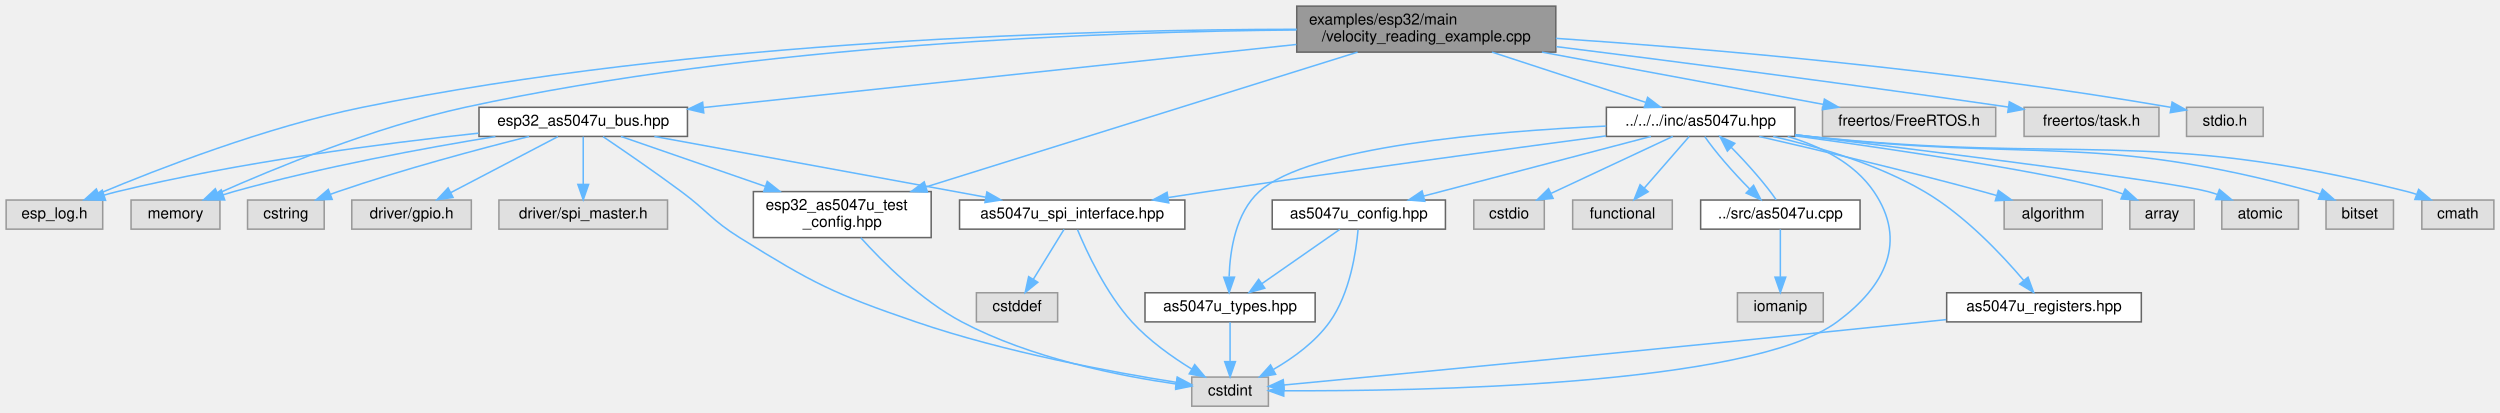
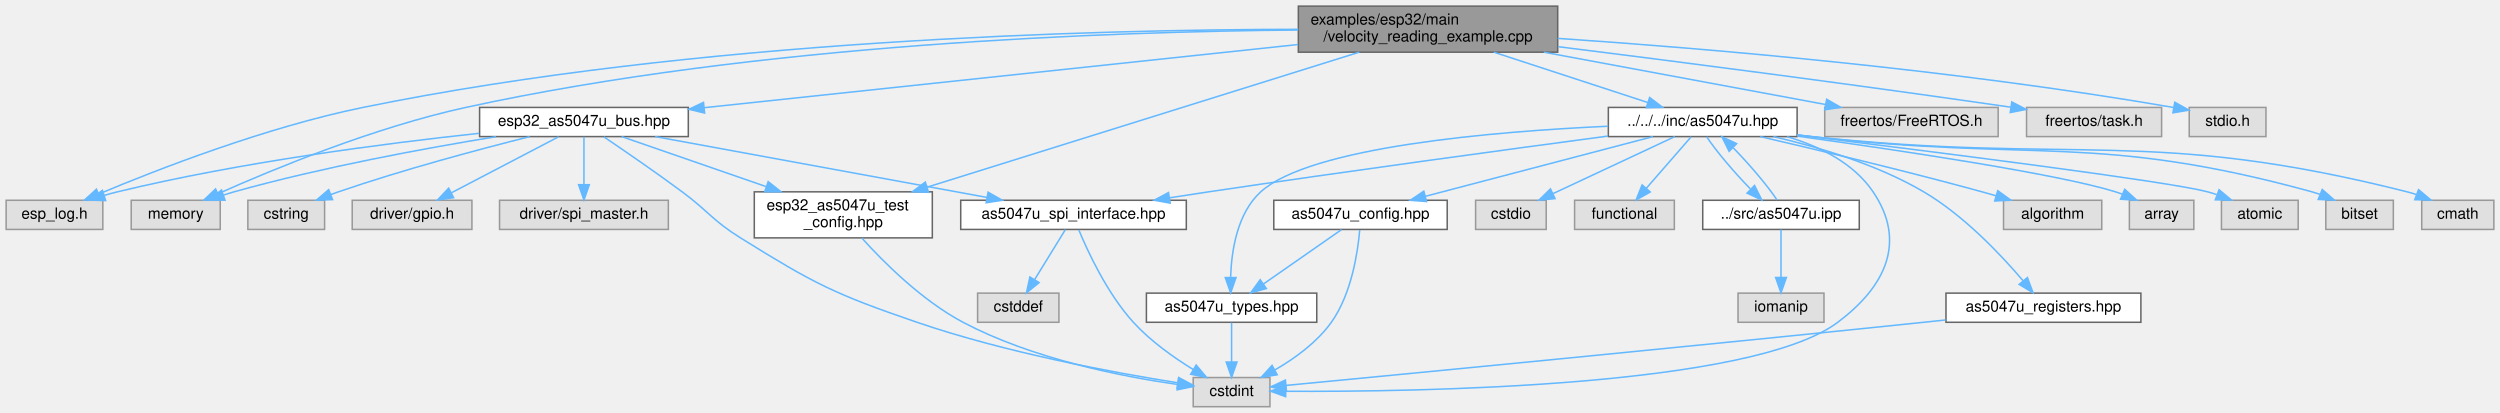
- <svg xmlns="http://www.w3.org/2000/svg" xmlns:xlink="http://www.w3.org/1999/xlink" width="1631pt" height="269pt" viewBox="0.00 0.00 1631.00 269.00">
+ <svg xmlns="http://www.w3.org/2000/svg" xmlns:xlink="http://www.w3.org/1999/xlink" width="1629pt" height="269pt" viewBox="0.00 0.00 1629.00 269.00">
  <g id="graph0" class="graph" transform="scale(1 1) rotate(0) translate(4 265)">
    <g id="Node000001" class="node">
      <g id="a_Node000001">
        <a xlink:title="Velocity reading example with unit conversions.">
          <polygon fill="#999999" stroke="#666666" points="1011,-261 842,-261 842,-231 1011,-231 1011,-261" />
          <text text-anchor="start" x="850" y="-249" font-family="Helvetica,sans-Serif" font-size="10.00">examples/esp32/main</text>
          <text text-anchor="middle" x="926.5" y="-238" font-family="Helvetica,sans-Serif" font-size="10.00">/velocity_reading_example.cpp</text>
        </a>
      </g>
    </g>
    <g id="Node000002" class="node">
      <g id="a_Node000002">
        <a xlink:title=" ">
          <polygon fill="#e0e0e0" stroke="#999999" points="63,-134.5 0,-134.5 0,-115.5 63,-115.5 63,-134.5" />
          <text text-anchor="middle" x="31.5" y="-122.5" font-family="Helvetica,sans-Serif" font-size="10.00">esp_log.h</text>
        </a>
      </g>
    </g>
    <g id="edge1_Node000001_Node000002" class="edge">
      <g id="a_edge1_Node000001_Node000002">
        <a xlink:title=" ">
          <path fill="none" stroke="#63b8ff" d="M841.96,-245.9C710.31,-245.75 448.95,-239.17 232.5,-195 169.45,-182.13 99.01,-154.77 60.52,-138.64" />
          <polygon fill="#63b8ff" stroke="#63b8ff" points="61.57,-135.28 51,-134.6 58.84,-141.72 61.57,-135.28" />
        </a>
      </g>
    </g>
    <g id="Node000003" class="node">
      <g id="a_Node000003">
        <a xlink:title=" ">
          <polygon fill="#e0e0e0" stroke="#999999" points="1298,-195 1185,-195 1185,-176 1298,-176 1298,-195" />
          <text text-anchor="middle" x="1241.5" y="-183" font-family="Helvetica,sans-Serif" font-size="10.00">freertos/FreeRTOS.h</text>
        </a>
      </g>
    </g>
    <g id="edge2_Node000001_Node000003" class="edge">
      <g id="a_edge2_Node000001_Node000003">
        <a xlink:title=" ">
          <path fill="none" stroke="#63b8ff" d="M1001.95,-230.99C1058.43,-220.5 1134.44,-206.38 1185.56,-196.89" />
          <polygon fill="#63b8ff" stroke="#63b8ff" points="1186.25,-200.32 1195.44,-195.05 1184.97,-193.44 1186.25,-200.32" />
        </a>
      </g>
    </g>
    <g id="Node000004" class="node">
      <g id="a_Node000004">
        <a xlink:title=" ">
          <polygon fill="#e0e0e0" stroke="#999999" points="1404.5,-195 1316.5,-195 1316.5,-176 1404.5,-176 1404.5,-195" />
          <text text-anchor="middle" x="1360.5" y="-183" font-family="Helvetica,sans-Serif" font-size="10.00">freertos/task.h</text>
        </a>
      </g>
    </g>
    <g id="edge3_Node000001_Node000004" class="edge">
      <g id="a_edge3_Node000001_Node000004">
        <a xlink:title=" ">
          <path fill="none" stroke="#63b8ff" d="M1011.34,-234.57C1086.27,-225.2 1198.78,-210.73 1306.22,-195.15" />
          <polygon fill="#63b8ff" stroke="#63b8ff" points="1306.88,-198.59 1316.27,-193.69 1305.87,-191.67 1306.88,-198.59" />
        </a>
      </g>
    </g>
    <g id="Node000005" class="node">
      <g id="a_Node000005">
        <a xlink:title=" ">
          <polygon fill="#e0e0e0" stroke="#999999" points="139.5,-134.5 81.5,-134.5 81.5,-115.5 139.5,-115.5 139.5,-134.5" />
          <text text-anchor="middle" x="110.5" y="-122.5" font-family="Helvetica,sans-Serif" font-size="10.00">memory</text>
        </a>
      </g>
    </g>
    <g id="edge4_Node000001_Node000005" class="edge">
      <g id="a_edge4_Node000001_Node000005">
        <a xlink:title=" ">
          <path fill="none" stroke="#63b8ff" d="M841.78,-245.44C720.29,-244.45 490.22,-236.54 299.5,-195 240.22,-182.09 174.39,-154.94 138.18,-138.81" />
          <polygon fill="#63b8ff" stroke="#63b8ff" points="139.33,-135.5 128.78,-134.58 136.46,-141.88 139.33,-135.5" />
        </a>
      </g>
    </g>
    <g id="Node000006" class="node">
      <g id="a_Node000006">
        <a xlink:title=" ">
          <polygon fill="#e0e0e0" stroke="#999999" points="1472.5,-195 1422.5,-195 1422.5,-176 1472.5,-176 1472.5,-195" />
          <text text-anchor="middle" x="1447.5" y="-183" font-family="Helvetica,sans-Serif" font-size="10.00">stdio.h</text>
        </a>
      </g>
    </g>
    <g id="edge5_Node000001_Node000006" class="edge">
      <g id="a_edge5_Node000001_Node000006">
        <a xlink:title=" ">
          <path fill="none" stroke="#63b8ff" d="M1011.03,-239.99C1106.37,-233.52 1266.11,-220.18 1412.28,-194.97" />
          <polygon fill="#63b8ff" stroke="#63b8ff" points="1413.09,-198.38 1422.33,-193.22 1411.88,-191.49 1413.09,-198.38" />
        </a>
      </g>
    </g>
    <g id="Node000007" class="node">
      <g id="a_Node000007">
-         <a xlink:href="as5047u_8hpp.html" target="_top" xlink:title="Driver for AMS AS5047U Magnetic Rotary Position Sensor (C++21).">
+         <a xlink:href="as5047u_8hpp.html" target="_top" xlink:title="Driver for AMS AS5047U Magnetic Rotary Position Sensor (C++21)">
          <polygon fill="white" stroke="#666666" points="1167,-195 1044,-195 1044,-176 1167,-176 1167,-195" />
          <text text-anchor="middle" x="1105.5" y="-183" font-family="Helvetica,sans-Serif" font-size="10.00">../../../inc/as5047u.hpp</text>
        </a>
      </g>
    </g>
    <g id="edge6_Node000001_Node000007" class="edge">
      <g id="a_edge6_Node000001_Node000007">
        <a xlink:title=" ">
          <path fill="none" stroke="#63b8ff" d="M969.37,-230.99C1000,-220.98 1040.73,-207.67 1069.63,-198.22" />
          <polygon fill="#63b8ff" stroke="#63b8ff" points="1070.91,-201.49 1079.33,-195.05 1068.73,-194.83 1070.91,-201.49" />
        </a>
      </g>
    </g>
    <g id="Node000023" class="node">
      <g id="a_Node000023">
        <a xlink:href="esp32__as5047u__bus_8hpp.html" target="_top" xlink:title="ESP32 SPI transport implementation for AS5047U driver (header-only)">
          <polygon fill="white" stroke="#666666" points="444.5,-195 308.5,-195 308.5,-176 444.5,-176 444.5,-195" />
          <text text-anchor="middle" x="376.5" y="-183" font-family="Helvetica,sans-Serif" font-size="10.00">esp32_as5047u_bus.hpp</text>
        </a>
      </g>
    </g>
    <g id="edge28_Node000001_Node000023" class="edge">
      <g id="a_edge28_Node000001_Node000023">
        <a xlink:title=" ">
          <path fill="none" stroke="#63b8ff" d="M841.77,-235.99C736.2,-224.76 557.27,-205.73 454.79,-194.83" />
          <polygon fill="#63b8ff" stroke="#63b8ff" points="455.13,-191.34 444.82,-193.77 454.39,-198.3 455.13,-191.34" />
        </a>
      </g>
    </g>
    <g id="Node000024" class="node">
      <g id="a_Node000024">
        <a xlink:href="esp32__as5047u__test__config_8hpp.html" target="_top" xlink:title="Hardware configuration for AS5047U driver on ESP32-C6.">
          <polygon fill="white" stroke="#666666" points="603.5,-140 487.5,-140 487.5,-110 603.5,-110 603.5,-140" />
          <text text-anchor="start" x="495.5" y="-128" font-family="Helvetica,sans-Serif" font-size="10.00">esp32_as5047u_test</text>
          <text text-anchor="middle" x="545.5" y="-117" font-family="Helvetica,sans-Serif" font-size="10.00">_config.hpp</text>
        </a>
      </g>
    </g>
    <g id="edge38_Node000001_Node000024" class="edge">
      <g id="a_edge38_Node000001_Node000024">
        <a xlink:title=" ">
          <path fill="none" stroke="#63b8ff" d="M881.67,-231C811.55,-209.1 676.1,-166.79 600.29,-143.11" />
          <polygon fill="#63b8ff" stroke="#63b8ff" points="601.04,-139.68 590.45,-140.04 598.95,-146.36 601.04,-139.68" />
        </a>
      </g>
    </g>
    <g id="Node000008" class="node">
      <g id="a_Node000008">
        <a xlink:href="as5047u__spi__interface_8hpp.html" target="_top" xlink:title="CRTP-based SPI bus interface for AS5047U driver.">
          <polygon fill="white" stroke="#666666" points="769,-134.5 622,-134.5 622,-115.5 769,-115.5 769,-134.5" />
          <text text-anchor="middle" x="695.5" y="-122.5" font-family="Helvetica,sans-Serif" font-size="10.00">as5047u_spi_interface.hpp</text>
        </a>
      </g>
    </g>
    <g id="edge7_Node000007_Node000008" class="edge">
      <g id="a_edge7_Node000007_Node000008">
        <a xlink:title=" ">
          <path fill="none" stroke="#63b8ff" d="M1043.72,-176.34C978.85,-167.69 873.93,-153.44 783.5,-140 775.25,-138.77 766.57,-137.44 758.02,-136.11" />
          <polygon fill="#63b8ff" stroke="#63b8ff" points="758.48,-132.64 748.06,-134.54 757.39,-139.55 758.48,-132.64" />
        </a>
      </g>
    </g>
    <g id="Node000010" class="node">
      <g id="a_Node000010">
        <a xlink:title=" ">
          <polygon fill="#e0e0e0" stroke="#999999" points="823.5,-19 773.5,-19 773.5,0 823.5,0 823.5,-19" />
          <text text-anchor="middle" x="798.5" y="-7" font-family="Helvetica,sans-Serif" font-size="10.00">cstdint</text>
        </a>
      </g>
    </g>
    <g id="edge17_Node000007_Node000010" class="edge">
      <g id="a_edge17_Node000007_Node000010">
        <a xlink:title=" ">
-           <path fill="none" stroke="#63b8ff" d="M1162.28,-175.95C1183.57,-169.68 1205.68,-158.82 1218.5,-140 1240.59,-107.55 1226.09,-78.3 1194.5,-55 1137.65,-13.06 919.47,-9.72 833.56,-10.08" />
-           <polygon fill="#63b8ff" stroke="#63b8ff" points="833.5,-6.58 823.52,-10.14 833.54,-13.58 833.5,-6.58" />
+           <path fill="none" stroke="#63b8ff" d="M1160.43,-175.96C1181.61,-169.69 1203.76,-158.83 1216.5,-140 1238.43,-107.58 1224.81,-78.48 1193.5,-55 1137.19,-12.77 919.81,-9.59 833.81,-10.03" />
+           <polygon fill="#63b8ff" stroke="#63b8ff" points="833.73,-6.54 823.76,-10.11 833.78,-13.54 833.73,-6.54" />
        </a>
      </g>
    </g>
    <g id="Node000011" class="node">
      <g id="a_Node000011">
        <a xlink:href="as5047u__registers_8hpp.html" target="_top" xlink:title="Register definitions for the AS5047U Rotary Position Sensor.">
-           <polygon fill="white" stroke="#666666" points="1393,-74 1266,-74 1266,-55 1393,-55 1393,-74" />
-           <text text-anchor="middle" x="1329.5" y="-62" font-family="Helvetica,sans-Serif" font-size="10.00">as5047u_registers.hpp</text>
+           <polygon fill="white" stroke="#666666" points="1391,-74 1264,-74 1264,-55 1391,-55 1391,-74" />
+           <text text-anchor="middle" x="1327.5" y="-62" font-family="Helvetica,sans-Serif" font-size="10.00">as5047u_registers.hpp</text>
        </a>
      </g>
    </g>
    <g id="edge10_Node000007_Node000011" class="edge">
      <g id="a_edge10_Node000007_Node000011">
        <a xlink:title=" ">
-           <path fill="none" stroke="#63b8ff" d="M1152.82,-175.95C1182.57,-169.19 1220.96,-157.86 1251.5,-140 1277.65,-124.71 1301.91,-98.98 1316.21,-82.13" />
-           <polygon fill="#63b8ff" stroke="#63b8ff" points="1319.07,-84.16 1322.74,-74.22 1313.68,-79.7 1319.07,-84.16" />
+           <path fill="none" stroke="#63b8ff" d="M1151.51,-175.99C1180.95,-169.2 1219.15,-157.82 1249.5,-140 1275.62,-124.65 1299.88,-98.95 1314.2,-82.11" />
+           <polygon fill="#63b8ff" stroke="#63b8ff" points="1317.06,-84.14 1320.74,-74.21 1311.66,-79.68 1317.06,-84.14" />
        </a>
      </g>
    </g>
    <g id="Node000012" class="node">
      <g id="a_Node000012">
        <a xlink:title=" ">
-           <polygon fill="#e0e0e0" stroke="#999999" points="1367.5,-134.5 1303.5,-134.5 1303.5,-115.5 1367.5,-115.5 1367.5,-134.5" />
-           <text text-anchor="middle" x="1335.5" y="-122.5" font-family="Helvetica,sans-Serif" font-size="10.00">algorithm</text>
+           <polygon fill="#e0e0e0" stroke="#999999" points="1365.5,-134.5 1301.5,-134.5 1301.5,-115.5 1365.5,-115.5 1365.5,-134.5" />
+           <text text-anchor="middle" x="1333.5" y="-122.5" font-family="Helvetica,sans-Serif" font-size="10.00">algorithm</text>
        </a>
      </g>
    </g>
    <g id="edge12_Node000007_Node000012" class="edge">
      <g id="a_edge12_Node000007_Node000012">
        <a xlink:title=" ">
-           <path fill="none" stroke="#63b8ff" d="M1143.72,-175.94C1181.06,-167.42 1239.4,-153.67 1289.5,-140 1292.46,-139.19 1295.53,-138.33 1298.6,-137.44" />
-           <polygon fill="#63b8ff" stroke="#63b8ff" points="1299.74,-140.75 1308.33,-134.55 1297.75,-134.04 1299.74,-140.75" />
+           <path fill="none" stroke="#63b8ff" d="M1142.95,-175.98C1179.86,-167.44 1237.78,-153.63 1287.5,-140 1290.46,-139.19 1293.53,-138.32 1296.6,-137.43" />
+           <polygon fill="#63b8ff" stroke="#63b8ff" points="1297.74,-140.74 1306.33,-134.54 1295.75,-134.03 1297.74,-140.74" />
        </a>
      </g>
    </g>
    <g id="Node000013" class="node">
      <g id="a_Node000013">
        <a xlink:title=" ">
-           <polygon fill="#e0e0e0" stroke="#999999" points="1427.5,-134.5 1385.5,-134.5 1385.5,-115.5 1427.5,-115.5 1427.5,-134.5" />
-           <text text-anchor="middle" x="1406.5" y="-122.5" font-family="Helvetica,sans-Serif" font-size="10.00">array</text>
+           <polygon fill="#e0e0e0" stroke="#999999" points="1425.5,-134.5 1383.5,-134.5 1383.5,-115.5 1425.5,-115.5 1425.5,-134.5" />
+           <text text-anchor="middle" x="1404.5" y="-122.5" font-family="Helvetica,sans-Serif" font-size="10.00">array</text>
        </a>
      </g>
    </g>
    <g id="edge13_Node000007_Node000013" class="edge">
      <g id="a_edge13_Node000007_Node000013">
        <a xlink:title=" ">
-           <path fill="none" stroke="#63b8ff" d="M1167.2,-176.37C1234.73,-167.11 1338.46,-151.75 1376.5,-140 1377.94,-139.55 1379.4,-139.05 1380.86,-138.51" />
-           <polygon fill="#63b8ff" stroke="#63b8ff" points="1382.46,-141.64 1390.32,-134.54 1379.74,-135.19 1382.46,-141.64" />
+           <path fill="none" stroke="#63b8ff" d="M1167.04,-176.3C1234.08,-167.02 1336.8,-151.67 1374.5,-140 1375.94,-139.55 1377.4,-139.05 1378.86,-138.51" />
+           <polygon fill="#63b8ff" stroke="#63b8ff" points="1380.46,-141.64 1388.32,-134.53 1377.74,-135.19 1380.46,-141.64" />
        </a>
      </g>
    </g>
    <g id="Node000014" class="node">
      <g id="a_Node000014">
        <a xlink:title=" ">
-           <polygon fill="#e0e0e0" stroke="#999999" points="1495.5,-134.5 1445.5,-134.5 1445.5,-115.5 1495.5,-115.5 1495.5,-134.5" />
-           <text text-anchor="middle" x="1470.5" y="-122.5" font-family="Helvetica,sans-Serif" font-size="10.00">atomic</text>
+           <polygon fill="#e0e0e0" stroke="#999999" points="1493.5,-134.5 1443.5,-134.5 1443.5,-115.5 1493.5,-115.5 1493.5,-134.5" />
+           <text text-anchor="middle" x="1468.5" y="-122.5" font-family="Helvetica,sans-Serif" font-size="10.00">atomic</text>
        </a>
      </g>
    </g>
    <g id="edge14_Node000007_Node000014" class="edge">
      <g id="a_edge14_Node000007_Node000014">
        <a xlink:title=" ">
-           <path fill="none" stroke="#63b8ff" d="M1167.19,-177.07C1255.76,-166.28 1411.12,-146.81 1436.5,-140 1438.44,-139.48 1440.42,-138.87 1442.4,-138.21" />
-           <polygon fill="#63b8ff" stroke="#63b8ff" points="1443.95,-141.37 1452.09,-134.59 1441.5,-134.81 1443.95,-141.37" />
+           <path fill="none" stroke="#63b8ff" d="M1167.18,-177.02C1255.28,-166.21 1409.31,-146.77 1434.5,-140 1436.44,-139.48 1438.42,-138.87 1440.4,-138.21" />
+           <polygon fill="#63b8ff" stroke="#63b8ff" points="1441.95,-141.37 1450.09,-134.58 1439.5,-134.81 1441.95,-141.37" />
        </a>
      </g>
    </g>
    <g id="Node000015" class="node">
      <g id="a_Node000015">
        <a xlink:title=" ">
-           <polygon fill="#e0e0e0" stroke="#999999" points="1557.5,-134.5 1513.5,-134.5 1513.5,-115.5 1557.5,-115.5 1557.5,-134.5" />
-           <text text-anchor="middle" x="1535.5" y="-122.5" font-family="Helvetica,sans-Serif" font-size="10.00">bitset</text>
+           <polygon fill="#e0e0e0" stroke="#999999" points="1555.5,-134.5 1511.5,-134.5 1511.5,-115.5 1555.5,-115.5 1555.5,-134.5" />
+           <text text-anchor="middle" x="1533.5" y="-122.5" font-family="Helvetica,sans-Serif" font-size="10.00">bitset</text>
        </a>
      </g>
    </g>
    <g id="edge15_Node000007_Node000015" class="edge">
      <g id="a_edge15_Node000007_Node000015">
        <a xlink:title=" ">
-           <path fill="none" stroke="#63b8ff" d="M1167.07,-177.09C1170.26,-176.72 1173.42,-176.35 1176.5,-176 1322.2,-159.28 1363.03,-178.66 1504.5,-140 1506.18,-139.54 1507.89,-139 1509.6,-138.4" />
-           <polygon fill="#63b8ff" stroke="#63b8ff" points="1511.17,-141.54 1519.13,-134.55 1508.54,-135.05 1511.17,-141.54" />
+           <path fill="none" stroke="#63b8ff" d="M1167.07,-177.09C1170.26,-176.72 1173.42,-176.35 1176.5,-176 1321.31,-159.34 1361.9,-178.47 1502.5,-140 1504.18,-139.54 1505.89,-139 1507.6,-138.4" />
+           <polygon fill="#63b8ff" stroke="#63b8ff" points="1509.17,-141.54 1517.13,-134.55 1506.54,-135.05 1509.17,-141.54" />
        </a>
      </g>
    </g>
    <g id="Node000016" class="node">
      <g id="a_Node000016">
        <a xlink:title=" ">
-           <polygon fill="#e0e0e0" stroke="#999999" points="1623,-134.5 1576,-134.5 1576,-115.5 1623,-115.5 1623,-134.5" />
-           <text text-anchor="middle" x="1599.5" y="-122.5" font-family="Helvetica,sans-Serif" font-size="10.00">cmath</text>
+           <polygon fill="#e0e0e0" stroke="#999999" points="1621,-134.5 1574,-134.5 1574,-115.5 1621,-115.5 1621,-134.5" />
+           <text text-anchor="middle" x="1597.5" y="-122.5" font-family="Helvetica,sans-Serif" font-size="10.00">cmath</text>
        </a>
      </g>
    </g>
    <g id="edge16_Node000007_Node000016" class="edge">
      <g id="a_edge16_Node000007_Node000016">
        <a xlink:title=" ">
-           <path fill="none" stroke="#63b8ff" d="M1167.06,-177.03C1170.25,-176.67 1173.41,-176.33 1176.5,-176 1349.6,-157.65 1397.7,-182.5 1566.5,-140 1568.45,-139.51 1570.43,-138.92 1572.4,-138.27" />
-           <polygon fill="#63b8ff" stroke="#63b8ff" points="1573.94,-141.43 1582.04,-134.59 1571.45,-134.88 1573.94,-141.43" />
+           <path fill="none" stroke="#63b8ff" d="M1167.06,-177.03C1170.25,-176.67 1173.41,-176.33 1176.5,-176 1348.72,-157.71 1396.57,-182.32 1564.5,-140 1566.45,-139.51 1568.43,-138.92 1570.4,-138.27" />
+           <polygon fill="#63b8ff" stroke="#63b8ff" points="1571.94,-141.42 1580.04,-134.59 1569.45,-134.88 1571.94,-141.42" />
        </a>
      </g>
    </g>
    <g id="Node000017" class="node">
      <g id="a_Node000017">
        <a xlink:title=" ">
          <polygon fill="#e0e0e0" stroke="#999999" points="1003.5,-134.5 957.5,-134.5 957.5,-115.5 1003.5,-115.5 1003.5,-134.5" />
          <text text-anchor="middle" x="980.5" y="-122.5" font-family="Helvetica,sans-Serif" font-size="10.00">cstdio</text>
        </a>
      </g>
    </g>
    <g id="edge18_Node000007_Node000017" class="edge">
      <g id="a_edge18_Node000007_Node000017">
        <a xlink:title=" ">
          <path fill="none" stroke="#63b8ff" d="M1087.32,-175.99C1066.49,-166.25 1032.13,-150.16 1008.02,-138.88" />
          <polygon fill="#63b8ff" stroke="#63b8ff" points="1009.24,-135.59 998.7,-134.52 1006.27,-141.93 1009.24,-135.59" />
        </a>
      </g>
    </g>
    <g id="Node000018" class="node">
      <g id="a_Node000018">
        <a xlink:title=" ">
          <polygon fill="#e0e0e0" stroke="#999999" points="1087,-134.5 1022,-134.5 1022,-115.5 1087,-115.5 1087,-134.5" />
          <text text-anchor="middle" x="1054.5" y="-122.5" font-family="Helvetica,sans-Serif" font-size="10.00">functional</text>
        </a>
      </g>
    </g>
    <g id="edge19_Node000007_Node000018" class="edge">
      <g id="a_edge19_Node000007_Node000018">
        <a xlink:title=" ">
          <path fill="none" stroke="#63b8ff" d="M1097.97,-175.87C1090.29,-167.05 1078.18,-153.16 1068.69,-142.27" />
          <polygon fill="#63b8ff" stroke="#63b8ff" points="1071.27,-139.91 1062.06,-134.67 1065.99,-144.51 1071.27,-139.91" />
        </a>
      </g>
    </g>
    <g id="Node000019" class="node">
      <g id="a_Node000019">
        <a xlink:href="as5047u__types_8hpp.html" target="_top" xlink:title="Type definitions for the AS5047U driver.">
          <polygon fill="white" stroke="#666666" points="854,-74 743,-74 743,-55 854,-55 854,-74" />
          <text text-anchor="middle" x="798.5" y="-62" font-family="Helvetica,sans-Serif" font-size="10.00">as5047u_types.hpp</text>
        </a>
      </g>
    </g>
    <g id="edge20_Node000007_Node000019" class="edge">
      <g id="a_edge20_Node000007_Node000019">
        <a xlink:title=" ">
          <path fill="none" stroke="#63b8ff" d="M1043.88,-182.75C969.34,-179.34 849.81,-169.33 817.5,-140 802.16,-126.08 798.44,-101.66 797.88,-84.58" />
          <polygon fill="#63b8ff" stroke="#63b8ff" points="801.38,-84.16 797.9,-74.16 794.38,-84.15 801.38,-84.16" />
        </a>
      </g>
    </g>
    <g id="Node000020" class="node">
      <g id="a_Node000020">
-         <a xlink:href="as5047u__config_8hpp.html" target="_top" xlink:title=" ">
+         <a xlink:href="as5047u__config_8hpp.html" target="_top" xlink:title="Compile-time configuration options for the AS5047U driver.">
          <polygon fill="white" stroke="#666666" points="939,-134.5 826,-134.5 826,-115.5 939,-115.5 939,-134.5" />
          <text text-anchor="middle" x="882.5" y="-122.5" font-family="Helvetica,sans-Serif" font-size="10.00">as5047u_config.hpp</text>
        </a>
      </g>
    </g>
    <g id="edge22_Node000007_Node000020" class="edge">
      <g id="a_edge22_Node000007_Node000020">
        <a xlink:title=" ">
          <path fill="none" stroke="#63b8ff" d="M1073.07,-175.99C1033.93,-165.73 968.01,-148.43 924.87,-137.12" />
          <polygon fill="#63b8ff" stroke="#63b8ff" points="925.53,-133.67 914.97,-134.52 923.75,-140.44 925.53,-133.67" />
        </a>
      </g>
    </g>
    <g id="Node000021" class="node">
      <g id="a_Node000021">
-         <a xlink:href="as5047u_8cpp.html" target="_top" xlink:title=" ">
-           <polygon fill="white" stroke="#666666" points="1209.5,-134.5 1105.5,-134.5 1105.5,-115.5 1209.5,-115.5 1209.5,-134.5" />
-           <text text-anchor="middle" x="1157.5" y="-122.5" font-family="Helvetica,sans-Serif" font-size="10.00">../src/as5047u.cpp</text>
+         <a xlink:href="as5047u_8ipp.html" target="_top" xlink:title="Template implementation of AS5047U driver methods.">
+           <polygon fill="white" stroke="#666666" points="1207.5,-134.5 1105.5,-134.5 1105.5,-115.5 1207.5,-115.5 1207.5,-134.5" />
+           <text text-anchor="middle" x="1156.5" y="-122.5" font-family="Helvetica,sans-Serif" font-size="10.00">../src/as5047u.ipp</text>
        </a>
      </g>
    </g>
    <g id="edge25_Node000007_Node000021" class="edge">
      <g id="a_edge25_Node000007_Node000021">
        <a xlink:title=" ">
-           <path fill="none" stroke="#63b8ff" d="M1108.22,-175.87C1114.26,-166.88 1126.58,-152.61 1137.55,-141.64" />
-           <polygon fill="#63b8ff" stroke="#63b8ff" points="1140.03,-144.11 1144.83,-134.67 1135.19,-139.05 1140.03,-144.11" />
+           <path fill="none" stroke="#63b8ff" d="M1108.07,-175.87C1113.91,-166.97 1125.8,-152.89 1136.51,-141.95" />
+           <polygon fill="#63b8ff" stroke="#63b8ff" points="1139.26,-144.15 1143.98,-134.67 1134.38,-139.14 1139.26,-144.15" />
        </a>
      </g>
    </g>
    <g id="Node000009" class="node">
      <g id="a_Node000009">
        <a xlink:title=" ">
          <polygon fill="#e0e0e0" stroke="#999999" points="686,-74 633,-74 633,-55 686,-55 686,-74" />
          <text text-anchor="middle" x="659.5" y="-62" font-family="Helvetica,sans-Serif" font-size="10.00">cstddef</text>
        </a>
      </g>
    </g>
    <g id="edge8_Node000008_Node000009" class="edge">
      <g id="a_edge8_Node000008_Node000009">
        <a xlink:title=" ">
          <path fill="none" stroke="#63b8ff" d="M690.19,-115.37C684.92,-106.81 676.71,-93.47 670.11,-82.74" />
          <polygon fill="#63b8ff" stroke="#63b8ff" points="673.06,-80.85 664.83,-74.17 667.09,-84.52 673.06,-80.85" />
        </a>
      </g>
    </g>
    <g id="edge9_Node000008_Node000010" class="edge">
      <g id="a_edge9_Node000008_Node000010">
        <a xlink:title=" ">
          <path fill="none" stroke="#63b8ff" d="M698.97,-115.14C704.76,-101.17 717.45,-73.72 734.5,-55 745.65,-42.76 760.75,-32.06 773.49,-24.22" />
          <polygon fill="#63b8ff" stroke="#63b8ff" points="775.43,-27.14 782.25,-19.04 771.86,-21.12 775.43,-27.14" />
        </a>
      </g>
    </g>
    <g id="edge11_Node000011_Node000010" class="edge">
      <g id="a_edge11_Node000011_Node000010">
        <a xlink:title=" ">
-           <path fill="none" stroke="#63b8ff" d="M1265.66,-56.49C1260.87,-55.98 1256.11,-55.48 1251.5,-55 1095.72,-38.86 909.66,-21.04 833.55,-13.82" />
-           <polygon fill="#63b8ff" stroke="#63b8ff" points="833.84,-10.33 823.55,-12.87 833.18,-17.3 833.84,-10.33" />
+           <path fill="none" stroke="#63b8ff" d="M1263.65,-56.49C1258.87,-55.98 1254.11,-55.48 1249.5,-55 1094.78,-38.94 910.06,-21.14 833.94,-13.87" />
+           <polygon fill="#63b8ff" stroke="#63b8ff" points="834.23,-10.38 823.94,-12.92 833.56,-17.35 834.23,-10.38" />
        </a>
      </g>
    </g>
    <g id="edge21_Node000019_Node000010" class="edge">
      <g id="a_edge21_Node000019_Node000010">
        <a xlink:title=" ">
          <path fill="none" stroke="#63b8ff" d="M798.5,-54.75C798.5,-47.8 798.5,-37.85 798.5,-29.13" />
          <polygon fill="#63b8ff" stroke="#63b8ff" points="802,-29.09 798.5,-19.09 795,-29.09 802,-29.09" />
        </a>
      </g>
    </g>
    <g id="edge23_Node000020_Node000010" class="edge">
      <g id="a_edge23_Node000020_Node000010">
        <a xlink:title=" ">
          <path fill="none" stroke="#63b8ff" d="M881.99,-115.11C880.78,-101.11 876.78,-73.61 863.5,-55 854.17,-41.92 839.71,-31.47 826.8,-24" />
          <polygon fill="#63b8ff" stroke="#63b8ff" points="828.22,-20.79 817.77,-19.08 824.88,-26.94 828.22,-20.79" />
        </a>
      </g>
    </g>
    <g id="edge24_Node000020_Node000019" class="edge">
      <g id="a_edge24_Node000020_Node000019">
        <a xlink:title=" ">
          <path fill="none" stroke="#63b8ff" d="M870.11,-115.37C856.71,-106.04 835.12,-91.01 819.15,-79.88" />
          <polygon fill="#63b8ff" stroke="#63b8ff" points="821.15,-77.01 810.95,-74.17 817.15,-82.75 821.15,-77.01" />
        </a>
      </g>
    </g>
    <g id="edge26_Node000021_Node000007" class="edge">
      <g id="a_edge26_Node000021_Node000007">
        <a xlink:title=" ">
-           <path fill="none" stroke="#63b8ff" d="M1154.76,-134.67C1148.7,-143.67 1136.37,-157.94 1125.41,-168.91" />
-           <polygon fill="#63b8ff" stroke="#63b8ff" points="1122.94,-166.43 1118.13,-175.87 1127.77,-171.49 1122.94,-166.43" />
+           <path fill="none" stroke="#63b8ff" d="M1153.91,-134.67C1148.06,-143.58 1136.15,-157.67 1125.45,-168.59" />
+           <polygon fill="#63b8ff" stroke="#63b8ff" points="1122.7,-166.38 1117.98,-175.87 1127.59,-171.4 1122.7,-166.38" />
        </a>
      </g>
    </g>
    <g id="Node000022" class="node">
      <g id="a_Node000022">
        <a xlink:title=" ">
-           <polygon fill="#e0e0e0" stroke="#999999" points="1185.5,-74 1129.5,-74 1129.5,-55 1185.5,-55 1185.5,-74" />
-           <text text-anchor="middle" x="1157.5" y="-62" font-family="Helvetica,sans-Serif" font-size="10.00">iomanip</text>
+           <polygon fill="#e0e0e0" stroke="#999999" points="1184.5,-74 1128.5,-74 1128.5,-55 1184.5,-55 1184.5,-74" />
+           <text text-anchor="middle" x="1156.5" y="-62" font-family="Helvetica,sans-Serif" font-size="10.00">iomanip</text>
        </a>
      </g>
    </g>
    <g id="edge27_Node000021_Node000022" class="edge">
      <g id="a_edge27_Node000021_Node000022">
        <a xlink:title=" ">
-           <path fill="none" stroke="#63b8ff" d="M1157.5,-115.37C1157.5,-107.25 1157.5,-94.81 1157.5,-84.39" />
-           <polygon fill="#63b8ff" stroke="#63b8ff" points="1161,-84.17 1157.5,-74.17 1154,-84.17 1161,-84.17" />
+           <path fill="none" stroke="#63b8ff" d="M1156.5,-115.37C1156.5,-107.25 1156.5,-94.81 1156.5,-84.39" />
+           <polygon fill="#63b8ff" stroke="#63b8ff" points="1160,-84.17 1156.5,-74.17 1153,-84.17 1160,-84.17" />
        </a>
      </g>
    </g>
    <g id="edge34_Node000023_Node000002" class="edge">
      <g id="a_edge34_Node000023_Node000002">
        <a xlink:title=" ">
          <path fill="none" stroke="#63b8ff" d="M308.2,-178.13C246.14,-171.49 152.34,-159.3 72.5,-140 69.69,-139.32 66.8,-138.53 63.92,-137.68" />
          <polygon fill="#63b8ff" stroke="#63b8ff" points="64.86,-134.3 54.27,-134.6 62.73,-140.97 64.86,-134.3" />
        </a>
      </g>
    </g>
    <g id="edge37_Node000023_Node000005" class="edge">
      <g id="a_edge37_Node000023_Node000005">
        <a xlink:title=" ">
          <path fill="none" stroke="#63b8ff" d="M319.22,-175.93C272.75,-168.36 205.79,-156.03 148.5,-140 146.21,-139.36 143.87,-138.65 141.53,-137.89" />
          <polygon fill="#63b8ff" stroke="#63b8ff" points="142.6,-134.56 132.01,-134.6 140.32,-141.17 142.6,-134.56" />
        </a>
      </g>
    </g>
    <g id="edge29_Node000023_Node000008" class="edge">
      <g id="a_edge29_Node000023_Node000008">
        <a xlink:title=" ">
          <path fill="none" stroke="#63b8ff" d="M422.89,-175.99C480.18,-165.49 577.58,-147.62 639.13,-136.34" />
          <polygon fill="#63b8ff" stroke="#63b8ff" points="639.85,-139.76 649.06,-134.52 638.59,-132.88 639.85,-139.76" />
        </a>
      </g>
    </g>
    <g id="edge35_Node000023_Node000010" class="edge">
      <g id="a_edge35_Node000023_Node000010">
        <a xlink:title=" ">
          <path fill="none" stroke="#63b8ff" d="M389.41,-175.86C402.45,-167.05 423.11,-152.9 440.5,-140 457.79,-127.19 460.24,-121.38 478.5,-110 526.59,-80.04 539.9,-73.36 593.5,-55 651.5,-35.14 721.87,-22.15 763.26,-15.59" />
          <polygon fill="#63b8ff" stroke="#63b8ff" points="764.03,-19.01 773.38,-14.02 762.96,-12.1 764.03,-19.01" />
        </a>
      </g>
    </g>
    <g id="edge30_Node000023_Node000024" class="edge">
      <g id="a_edge30_Node000023_Node000024">
        <a xlink:title=" ">
          <path fill="none" stroke="#63b8ff" d="M401.07,-175.99C425.61,-167.5 464.03,-154.2 495.08,-143.45" />
          <polygon fill="#63b8ff" stroke="#63b8ff" points="496.56,-146.64 504.87,-140.06 494.28,-140.03 496.56,-146.64" />
        </a>
      </g>
    </g>
    <g id="Node000025" class="node">
      <g id="a_Node000025">
        <a xlink:title=" ">
          <polygon fill="#e0e0e0" stroke="#999999" points="303.5,-134.5 225.5,-134.5 225.5,-115.5 303.5,-115.5 303.5,-134.5" />
          <text text-anchor="middle" x="264.5" y="-122.5" font-family="Helvetica,sans-Serif" font-size="10.00">driver/gpio.h</text>
        </a>
      </g>
    </g>
    <g id="edge32_Node000023_Node000025" class="edge">
      <g id="a_edge32_Node000023_Node000025">
        <a xlink:title=" ">
          <path fill="none" stroke="#63b8ff" d="M359.97,-175.87C341.53,-166.23 311.46,-150.53 289.99,-139.31" />
          <polygon fill="#63b8ff" stroke="#63b8ff" points="291.58,-136.19 281.09,-134.67 288.34,-142.4 291.58,-136.19" />
        </a>
      </g>
    </g>
    <g id="Node000026" class="node">
      <g id="a_Node000026">
        <a xlink:title=" ">
          <polygon fill="#e0e0e0" stroke="#999999" points="431.5,-134.5 321.5,-134.5 321.5,-115.5 431.5,-115.5 431.5,-134.5" />
          <text text-anchor="middle" x="376.5" y="-122.5" font-family="Helvetica,sans-Serif" font-size="10.00">driver/spi_master.h</text>
        </a>
      </g>
    </g>
    <g id="edge33_Node000023_Node000026" class="edge">
      <g id="a_edge33_Node000023_Node000026">
        <a xlink:title=" ">
          <path fill="none" stroke="#63b8ff" d="M376.5,-175.87C376.5,-167.75 376.5,-155.31 376.5,-144.89" />
          <polygon fill="#63b8ff" stroke="#63b8ff" points="380,-144.67 376.5,-134.67 373,-144.67 380,-144.67" />
        </a>
      </g>
    </g>
    <g id="Node000027" class="node">
      <g id="a_Node000027">
        <a xlink:title=" ">
          <polygon fill="#e0e0e0" stroke="#999999" points="207.5,-134.5 157.5,-134.5 157.5,-115.5 207.5,-115.5 207.5,-134.5" />
          <text text-anchor="middle" x="182.5" y="-122.5" font-family="Helvetica,sans-Serif" font-size="10.00">cstring</text>
        </a>
      </g>
    </g>
    <g id="edge36_Node000023_Node000027" class="edge">
      <g id="a_edge36_Node000023_Node000027">
        <a xlink:title=" ">
          <path fill="none" stroke="#63b8ff" d="M341.17,-175.97C308.5,-167.77 258.76,-154.52 216.5,-140 214.88,-139.44 213.23,-138.85 211.57,-138.23" />
          <polygon fill="#63b8ff" stroke="#63b8ff" points="212.71,-134.92 202.12,-134.55 210.17,-141.44 212.71,-134.92" />
        </a>
      </g>
    </g>
    <g id="edge31_Node000024_Node000010" class="edge">
      <g id="a_edge31_Node000024_Node000010">
        <a xlink:title=" ">
          <path fill="none" stroke="#63b8ff" d="M557.55,-109.9C571.75,-94.18 596.81,-69.12 623.5,-55 668.39,-31.25 726.55,-19.74 763.21,-14.49" />
          <polygon fill="#63b8ff" stroke="#63b8ff" points="763.96,-17.92 773.4,-13.11 763.02,-10.98 763.96,-17.92" />
        </a>
      </g>
    </g>
  </g>
</svg>
